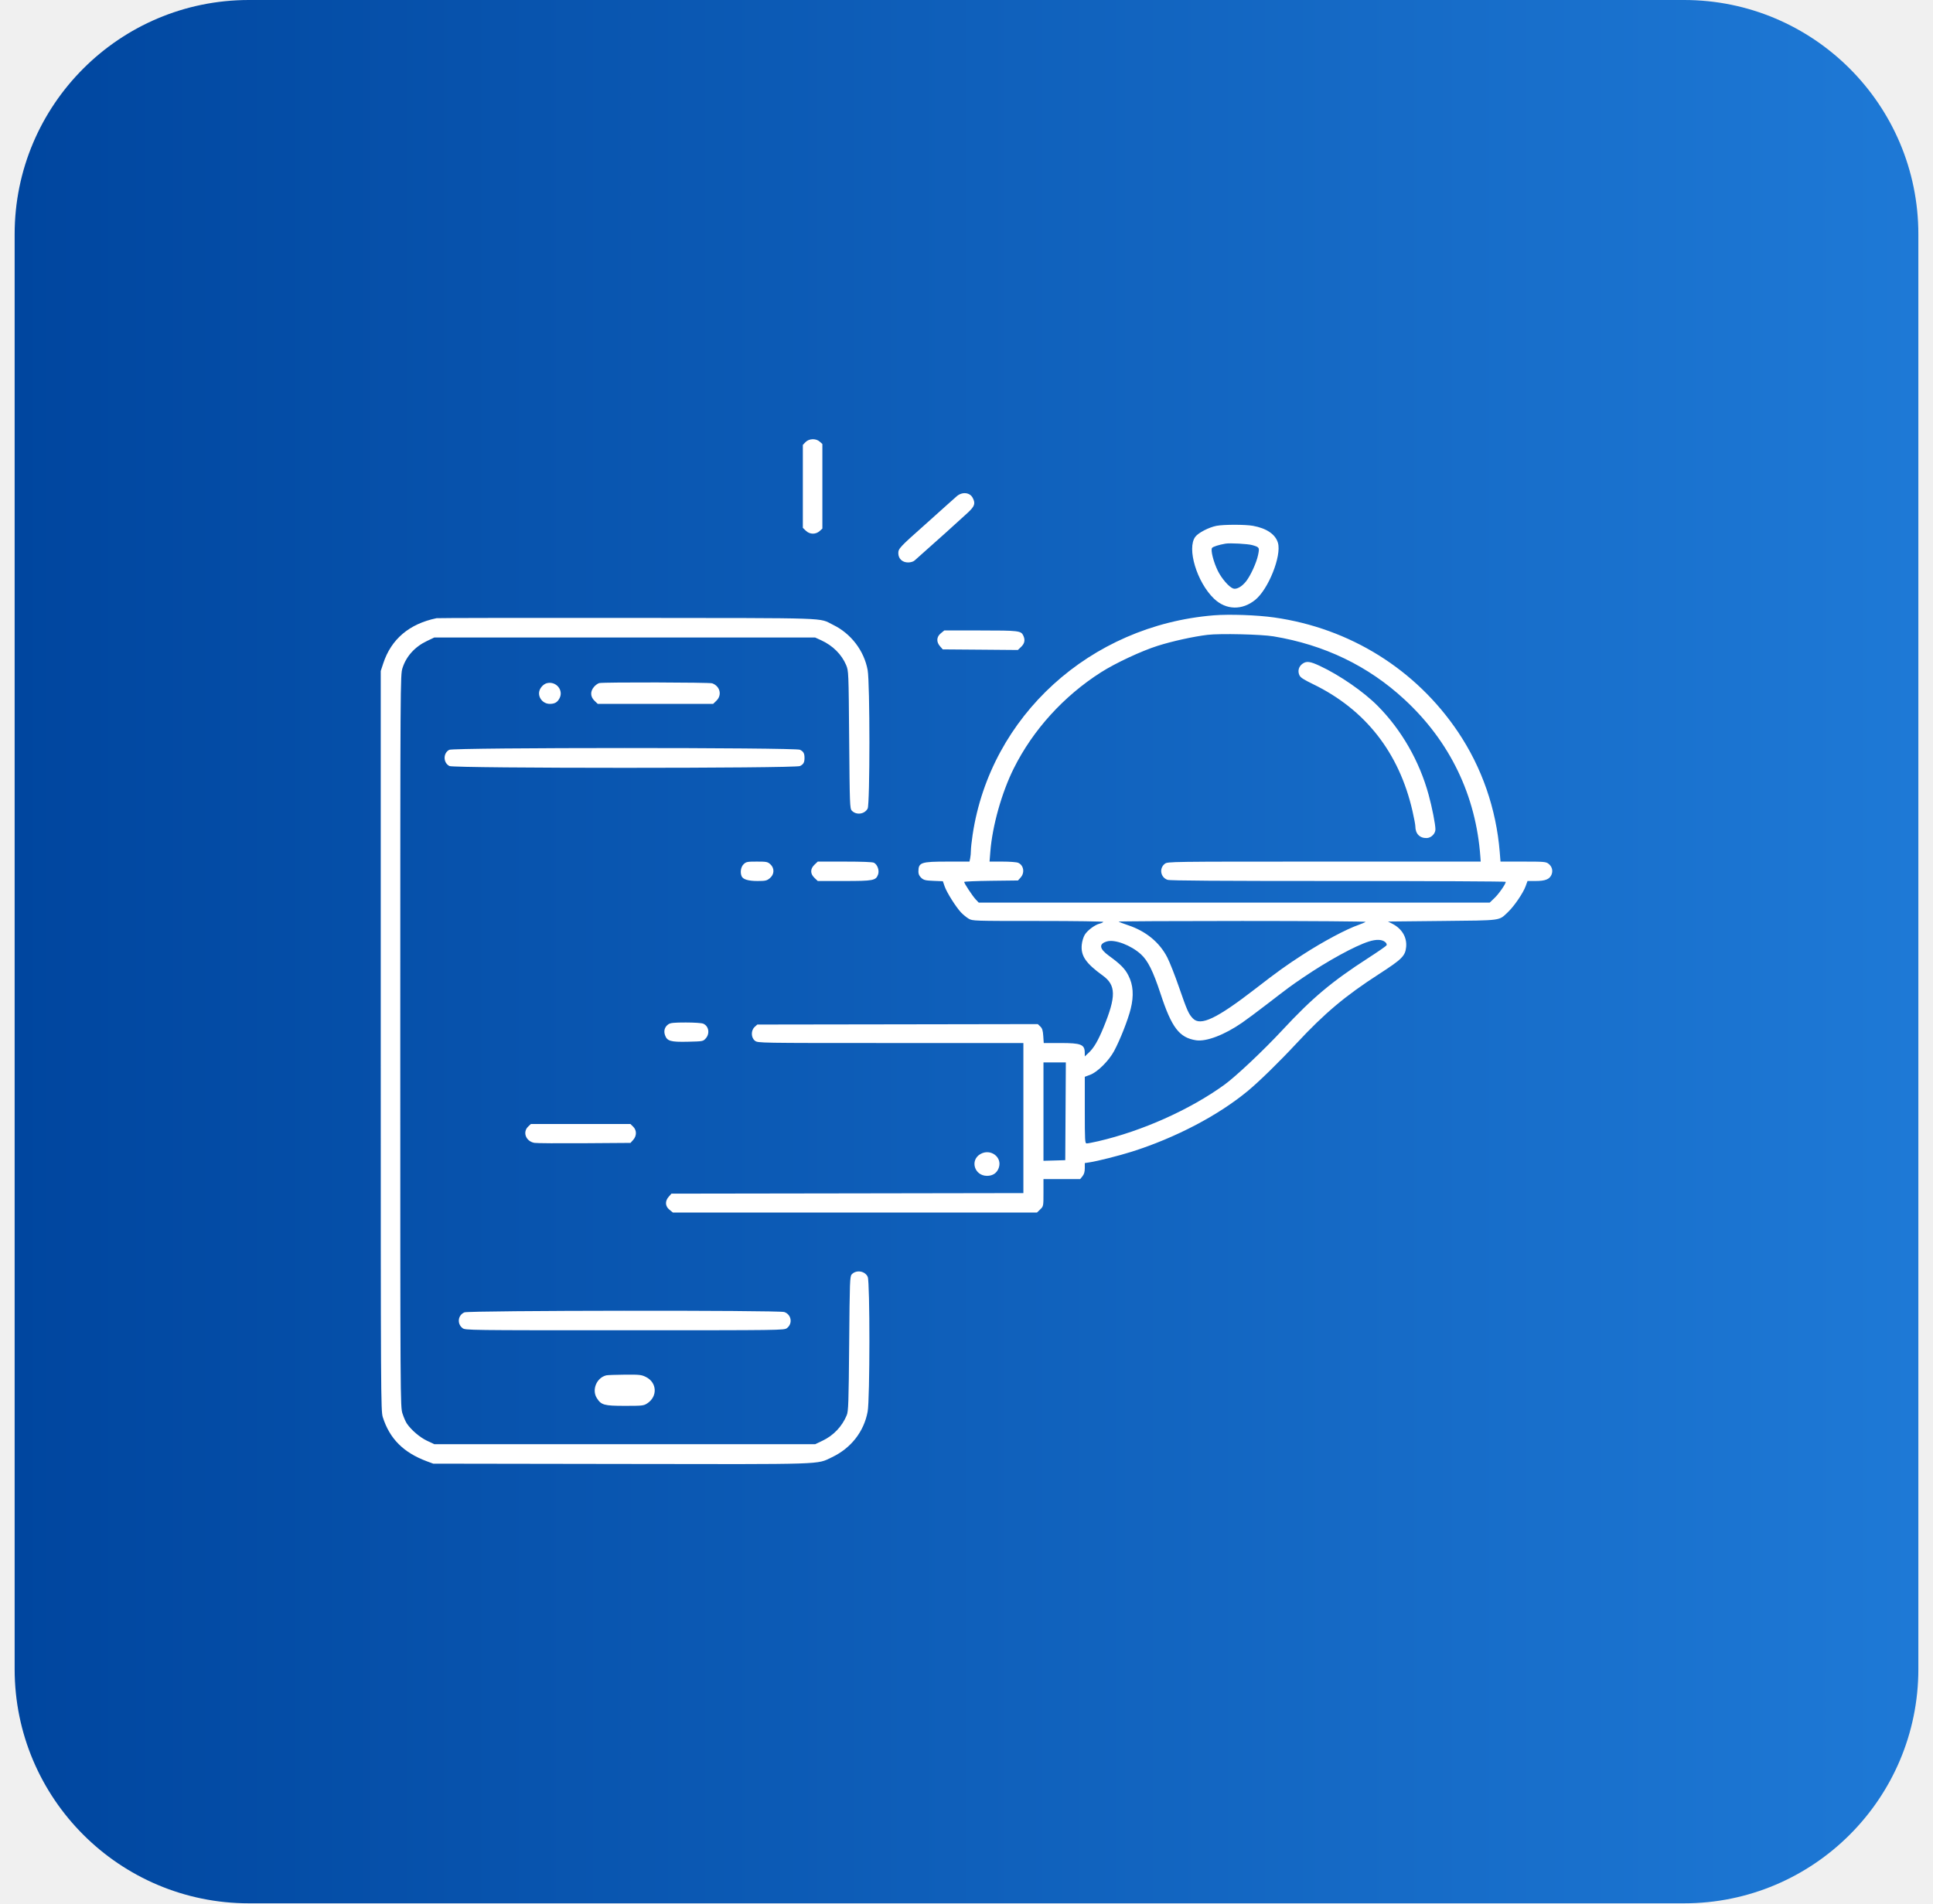
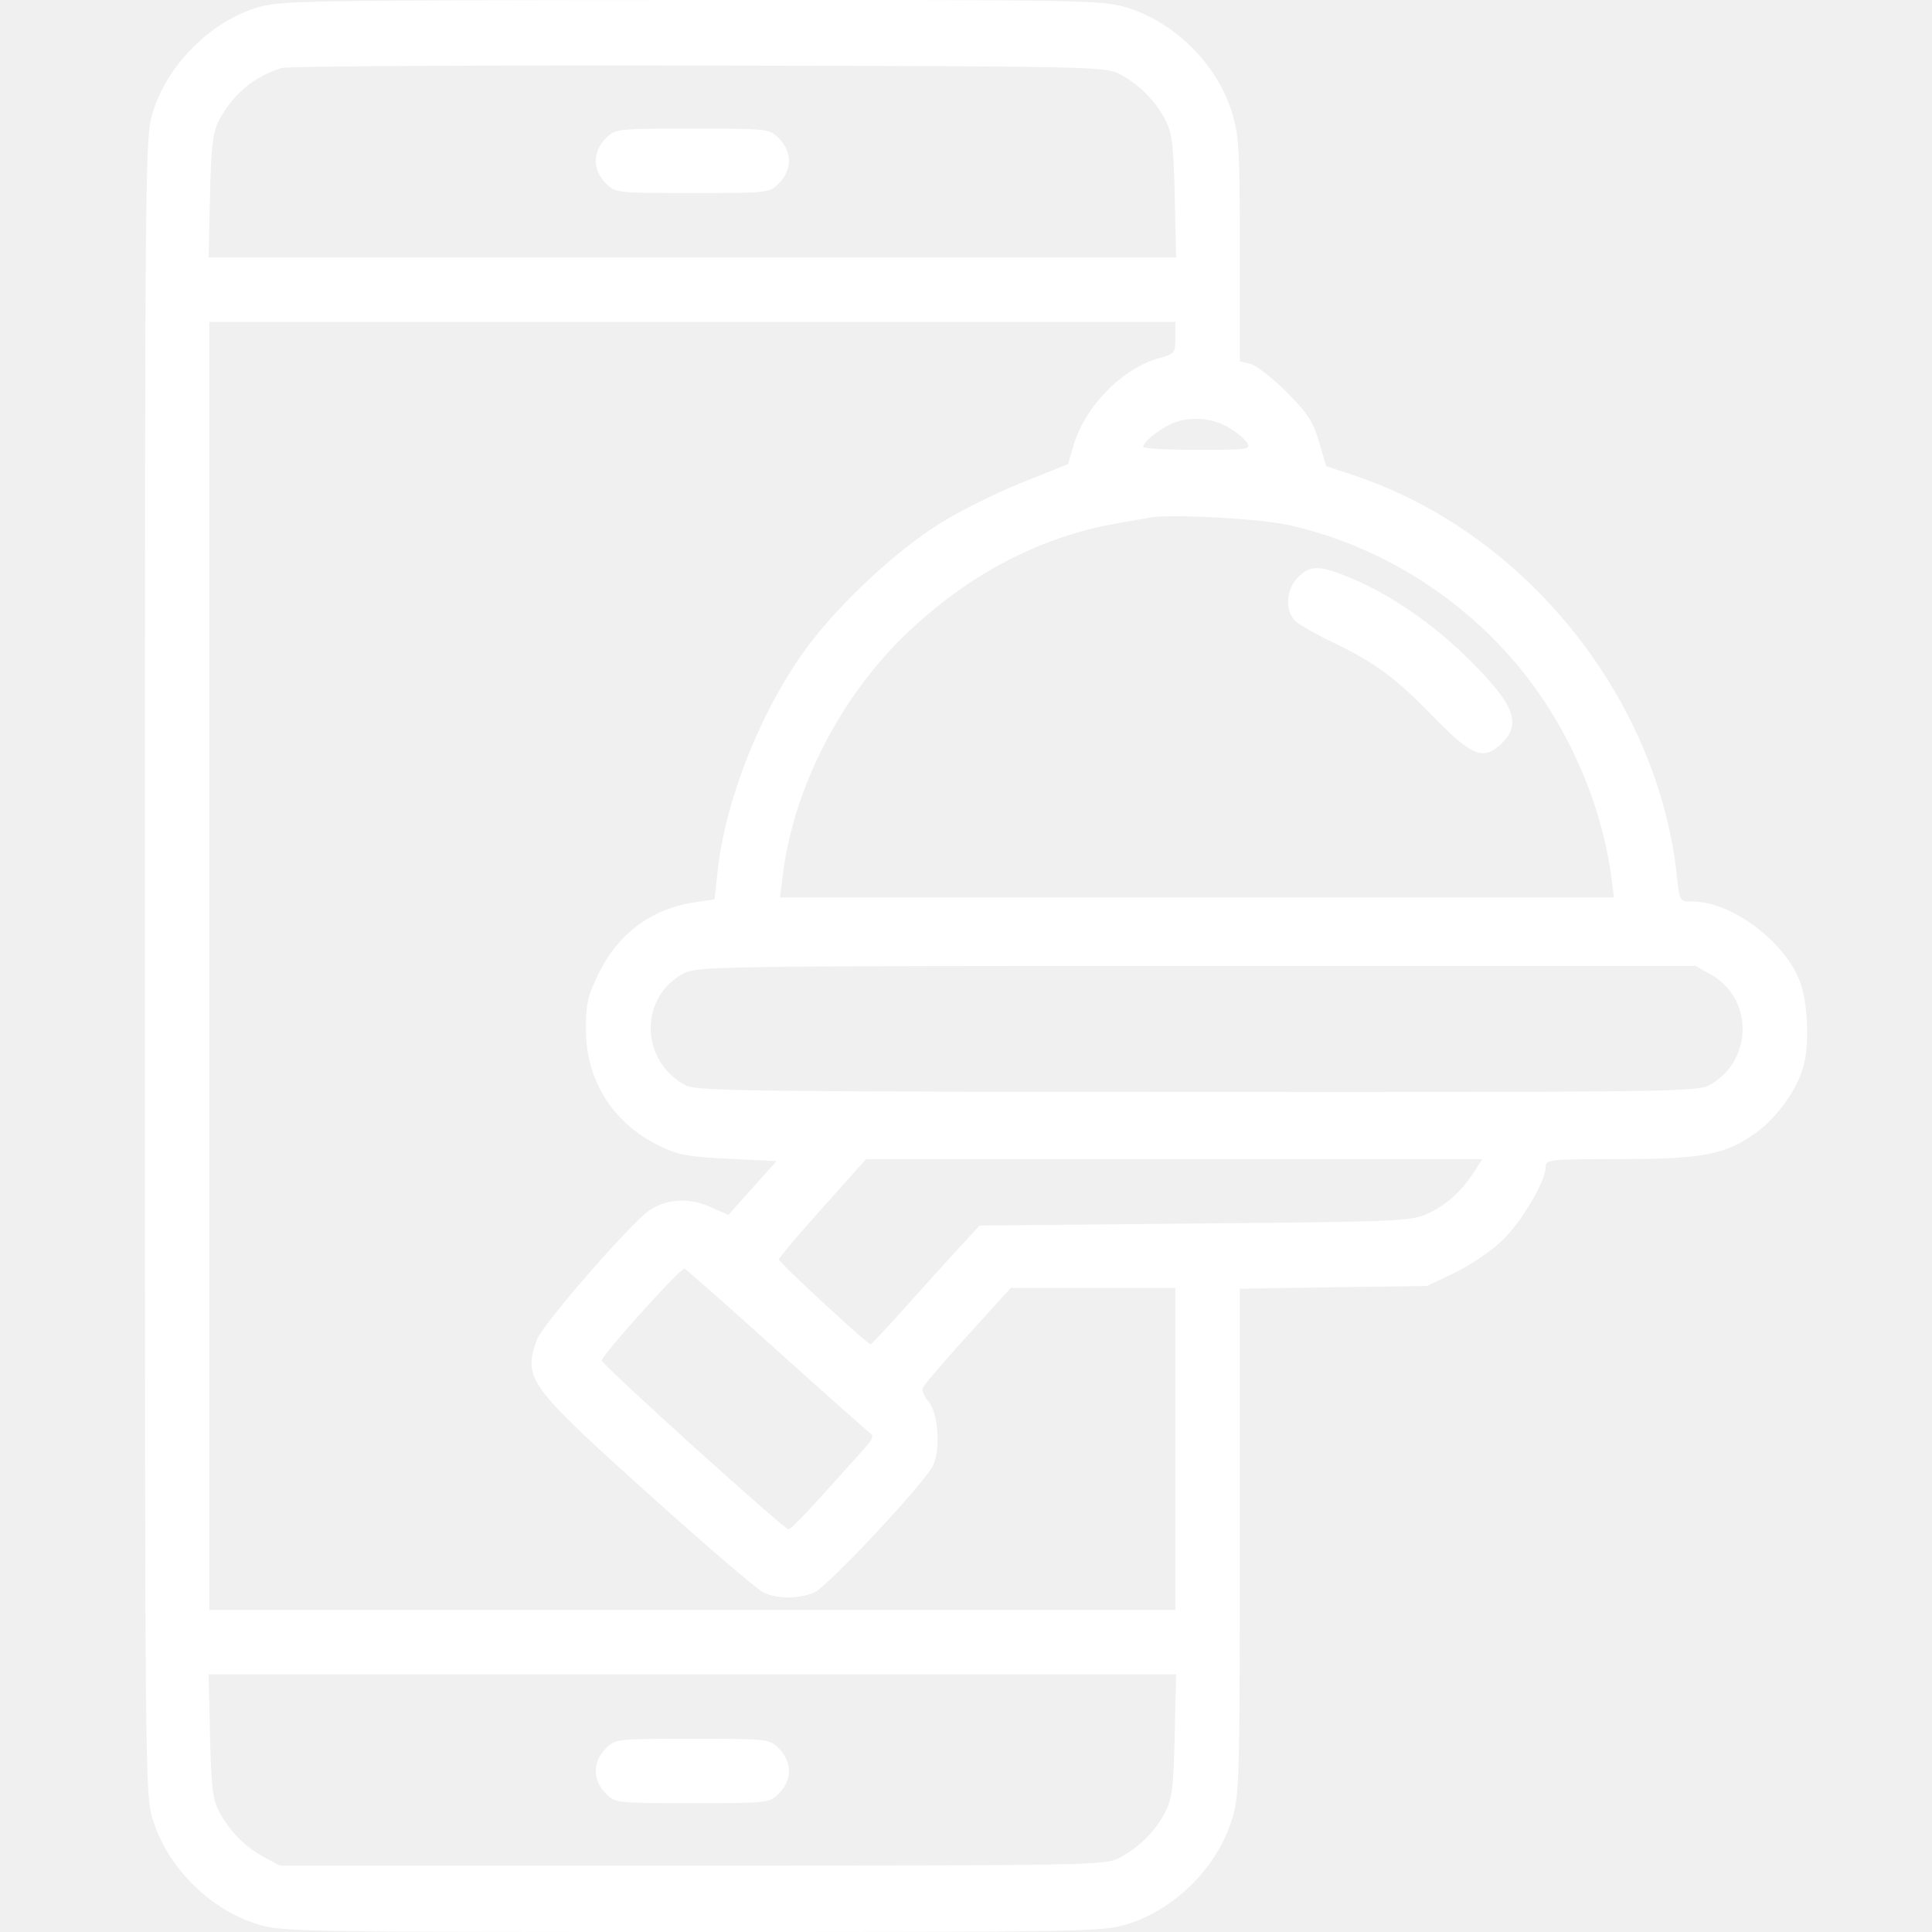
- <svg xmlns="http://www.w3.org/2000/svg" width="66" height="65" viewBox="0 0 66 65" fill="none">
-   <rect x="0.5" width="65" height="65" rx="8" fill="url(#paint0_linear_0_1786)" />
-   <path fill-rule="evenodd" clip-rule="evenodd" d="M27.504 15.098L27.412 15.194V16.61V18.026L27.516 18.126C27.648 18.254 27.852 18.258 27.987 18.135L28.079 18.052V16.608V15.164L27.991 15.084C27.862 14.966 27.626 14.974 27.504 15.098ZM32.673 16.942C32.611 16.994 32.465 17.124 32.349 17.23C32.234 17.336 31.9 17.636 31.606 17.897C30.719 18.685 30.672 18.735 30.672 18.891C30.672 19.079 30.808 19.208 31.006 19.208C31.094 19.208 31.183 19.181 31.227 19.142C31.948 18.504 32.743 17.789 33.044 17.509C33.283 17.287 33.313 17.192 33.209 16.997C33.111 16.815 32.858 16.789 32.673 16.942ZM41.538 17.957C41.281 18.006 40.919 18.192 40.814 18.33C40.514 18.722 40.867 19.89 41.454 20.448C41.862 20.836 42.413 20.85 42.862 20.483C43.309 20.118 43.759 18.988 43.635 18.543C43.553 18.25 43.247 18.041 42.78 17.957C42.516 17.91 41.787 17.91 41.538 17.957ZM42.758 18.616C43.004 18.687 43.009 18.696 42.955 18.956C42.901 19.217 42.7 19.658 42.546 19.853C42.4 20.038 42.217 20.139 42.104 20.098C41.96 20.045 41.711 19.757 41.582 19.496C41.432 19.192 41.328 18.777 41.385 18.711C41.422 18.667 41.617 18.605 41.843 18.566C41.993 18.539 42.611 18.573 42.758 18.616ZM41.442 21.014C37.218 21.359 33.82 24.451 33.209 28.506C33.177 28.722 33.15 28.965 33.15 29.046C33.15 29.127 33.139 29.245 33.126 29.308L33.102 29.424H32.362C31.44 29.424 31.358 29.452 31.358 29.771C31.358 29.852 31.39 29.919 31.456 29.98C31.541 30.057 31.599 30.071 31.874 30.082L32.193 30.095L32.253 30.269C32.324 30.477 32.637 30.973 32.814 31.162C32.884 31.235 33.001 31.331 33.074 31.374C33.206 31.451 33.233 31.452 35.45 31.452C36.748 31.452 37.683 31.466 37.671 31.485C37.659 31.503 37.604 31.529 37.548 31.542C37.384 31.582 37.131 31.771 37.039 31.921C36.991 32 36.946 32.149 36.935 32.265C36.899 32.643 37.073 32.897 37.655 33.318C38.107 33.645 38.112 34.031 37.68 35.085C37.492 35.543 37.35 35.786 37.175 35.95L37.039 36.077L37.038 35.95C37.035 35.668 36.912 35.62 36.207 35.62H35.637L35.621 35.379C35.609 35.193 35.587 35.12 35.52 35.056L35.435 34.974L30.646 34.982L25.857 34.989L25.767 35.071C25.635 35.191 25.64 35.439 25.778 35.543C25.878 35.62 25.883 35.62 30.41 35.62H34.942V38.182V40.745L28.934 40.755L22.925 40.764L22.834 40.868C22.7 41.019 22.709 41.193 22.859 41.314L22.976 41.41H29.191H35.406L35.517 41.302C35.628 41.194 35.628 41.194 35.628 40.73V40.267H36.255H36.881L36.96 40.169C37.015 40.102 37.039 40.018 37.039 39.896V39.72L37.201 39.695C37.469 39.655 38.214 39.467 38.64 39.332C40.142 38.857 41.612 38.085 42.625 37.24C43.005 36.923 43.685 36.258 44.262 35.638C45.231 34.598 45.926 34.014 47.08 33.268C47.871 32.757 47.98 32.648 48.011 32.341C48.043 32.013 47.87 31.719 47.547 31.551L47.391 31.471L49.24 31.452C51.309 31.431 51.169 31.45 51.486 31.15C51.697 30.951 52.003 30.503 52.09 30.267L52.155 30.087H52.434C52.758 30.087 52.907 30.028 52.973 29.874C53.032 29.736 52.992 29.589 52.871 29.497C52.783 29.429 52.715 29.424 52.004 29.424H51.233L51.207 29.101C51.087 27.62 50.598 26.21 49.783 24.998C48.346 22.86 46.089 21.453 43.505 21.087C42.924 21.004 41.977 20.971 41.442 21.014ZM14.906 21.112C13.974 21.304 13.356 21.828 13.085 22.656L13 22.914V35.546C13 47.696 13.003 48.186 13.07 48.397C13.306 49.138 13.777 49.608 14.581 49.907L14.792 49.985L21.197 49.995C28.299 50.007 27.87 50.02 28.407 49.765C29.057 49.456 29.499 48.891 29.625 48.206C29.703 47.785 29.705 43.787 29.628 43.608C29.54 43.404 29.236 43.355 29.082 43.52C29.018 43.589 29.012 43.741 28.994 45.886C28.977 47.905 28.967 48.196 28.911 48.33C28.752 48.715 28.46 49.022 28.085 49.201L27.833 49.321H21.332H14.83L14.578 49.202C14.334 49.086 14.047 48.841 13.892 48.616C13.852 48.557 13.785 48.404 13.743 48.275C13.668 48.043 13.667 47.908 13.667 35.546C13.667 23.178 13.668 23.049 13.743 22.814C13.871 22.412 14.166 22.086 14.579 21.89L14.829 21.771H21.33H27.831L28.041 21.867C28.436 22.049 28.735 22.347 28.89 22.711C28.974 22.913 28.975 22.934 28.994 25.262C29.012 27.467 29.017 27.613 29.083 27.683C29.235 27.846 29.52 27.809 29.625 27.613C29.705 27.464 29.705 23.317 29.625 22.885C29.503 22.221 29.058 21.638 28.445 21.339C27.931 21.088 28.541 21.109 21.426 21.102C17.882 21.099 14.948 21.104 14.906 21.112ZM32.124 21.627C31.974 21.748 31.964 21.922 32.098 22.073L32.19 22.177L33.472 22.187L34.754 22.198L34.867 22.089C34.987 21.973 35.009 21.854 34.938 21.703C34.861 21.541 34.781 21.531 33.475 21.531H32.241L32.124 21.627ZM43.482 21.732C45.222 22.021 46.717 22.742 47.957 23.89C49.51 25.327 50.395 27.166 50.546 29.267L50.557 29.424H45.214C39.918 29.424 39.87 29.424 39.773 29.498C39.57 29.652 39.623 29.965 39.865 30.047C39.952 30.076 41.616 30.087 45.7 30.087C48.842 30.087 51.413 30.1 51.413 30.115C51.412 30.188 51.175 30.529 51.028 30.668L50.864 30.825H42.141H33.418L33.312 30.713C33.203 30.595 32.921 30.169 32.921 30.119C32.921 30.104 33.335 30.086 33.84 30.08L34.758 30.069L34.85 29.966C34.996 29.802 34.952 29.547 34.764 29.465C34.713 29.442 34.473 29.424 34.23 29.424H33.787L33.814 29.084C33.883 28.204 34.204 27.062 34.615 26.239C35.27 24.927 36.319 23.771 37.592 22.96C38.083 22.646 38.974 22.23 39.528 22.055C40.029 21.896 40.755 21.737 41.233 21.68C41.665 21.63 43.056 21.662 43.482 21.732ZM44.464 22.674C44.343 22.766 44.304 22.913 44.363 23.051C44.399 23.137 44.497 23.201 44.832 23.364C46.618 24.23 47.771 25.701 48.227 27.695C48.281 27.93 48.325 28.164 48.325 28.215C48.325 28.472 48.474 28.627 48.714 28.62C48.865 28.616 49.011 28.471 49.011 28.324C49.011 28.153 48.898 27.578 48.779 27.142C48.465 25.992 47.851 24.922 47.033 24.1C46.553 23.618 45.743 23.059 45.068 22.743C44.725 22.582 44.603 22.569 44.464 22.674ZM18.681 23.329C18.56 23.356 18.436 23.488 18.411 23.617C18.37 23.831 18.545 24.037 18.769 24.038C18.937 24.039 19.03 23.987 19.103 23.849C19.25 23.575 18.994 23.259 18.681 23.329ZM20.465 23.327C20.418 23.336 20.337 23.393 20.284 23.454C20.148 23.61 20.153 23.791 20.298 23.931L20.41 24.039H22.379H24.349L24.46 23.931C24.66 23.738 24.588 23.436 24.318 23.336C24.226 23.302 20.641 23.294 20.465 23.327ZM15.339 25.607C15.124 25.72 15.129 26.052 15.347 26.161C15.51 26.242 27.151 26.243 27.314 26.161C27.434 26.101 27.469 26.038 27.469 25.883C27.469 25.728 27.434 25.665 27.314 25.605C27.153 25.525 15.493 25.526 15.339 25.607ZM25.39 29.514C25.297 29.604 25.266 29.784 25.32 29.92C25.364 30.031 25.546 30.087 25.863 30.087C26.134 30.087 26.18 30.077 26.284 29.992C26.443 29.863 26.45 29.648 26.301 29.514C26.209 29.431 26.169 29.424 25.841 29.424C25.512 29.424 25.476 29.431 25.39 29.514ZM27.809 29.531C27.733 29.605 27.698 29.676 27.698 29.756C27.698 29.835 27.733 29.906 27.809 29.98L27.921 30.087H28.822C29.821 30.087 29.906 30.071 29.981 29.864C30.03 29.726 29.96 29.526 29.839 29.463C29.79 29.438 29.428 29.424 28.841 29.424H27.921L27.809 29.531ZM46.626 31.483C46.606 31.5 46.504 31.544 46.399 31.581C45.96 31.735 45.187 32.147 44.474 32.608C43.917 32.968 43.599 33.197 42.873 33.76C41.542 34.789 40.992 35.052 40.73 34.781C40.584 34.63 40.531 34.509 40.255 33.711C40.117 33.31 39.936 32.852 39.853 32.691C39.587 32.179 39.126 31.801 38.523 31.599C38.354 31.542 38.205 31.486 38.193 31.474C38.18 31.462 40.081 31.452 42.416 31.452C44.752 31.452 46.646 31.466 46.626 31.483ZM47.299 32.175C47.34 32.21 47.358 32.257 47.342 32.284C47.327 32.31 47.048 32.503 46.723 32.713C45.473 33.52 44.809 34.077 43.787 35.177C43.136 35.878 42.191 36.768 41.795 37.053C40.621 37.9 38.99 38.629 37.497 38.974C37.318 39.015 37.142 39.049 37.106 39.049C37.044 39.05 37.039 38.971 37.039 37.911V36.773L37.22 36.706C37.471 36.614 37.86 36.228 38.04 35.893C38.244 35.514 38.514 34.827 38.607 34.451C38.718 34.003 38.693 33.636 38.529 33.316C38.41 33.08 38.26 32.929 37.863 32.64C37.532 32.4 37.509 32.233 37.797 32.15C38.064 32.072 38.614 32.28 38.953 32.587C39.193 32.805 39.37 33.161 39.627 33.941C40.005 35.094 40.267 35.437 40.836 35.526C41.186 35.581 41.81 35.342 42.412 34.925C42.571 34.815 42.95 34.533 43.254 34.298C44.013 33.714 44.06 33.678 44.493 33.384C45.329 32.815 46.267 32.301 46.739 32.153C46.995 32.072 47.191 32.08 47.299 32.175ZM22.824 34.978C22.698 35.063 22.654 35.199 22.705 35.349C22.776 35.555 22.897 35.59 23.492 35.576C24.002 35.564 24.007 35.563 24.098 35.461C24.244 35.297 24.201 35.043 24.013 34.96C23.96 34.936 23.704 34.919 23.415 34.919C23.015 34.919 22.893 34.931 22.824 34.978ZM36.382 37.952L36.372 39.621L36 39.632L35.628 39.642V37.963V36.283H36.01H36.392L36.382 37.952ZM18.031 38.476C17.835 38.666 17.957 38.979 18.248 39.03C18.318 39.043 19.085 39.048 19.952 39.042L21.528 39.031L21.62 38.928C21.744 38.788 21.743 38.597 21.618 38.476L21.525 38.386H19.825H18.125L18.031 38.476ZM33.471 39.414C33.109 39.628 33.273 40.156 33.701 40.156C33.901 40.156 34.042 40.058 34.103 39.879C34.228 39.514 33.816 39.211 33.471 39.414ZM15.857 44.818C15.633 44.913 15.598 45.208 15.793 45.357C15.888 45.429 15.961 45.43 21.331 45.43C26.726 45.43 26.773 45.429 26.87 45.356C27.073 45.201 27.021 44.889 26.778 44.807C26.584 44.741 16.013 44.752 15.857 44.818ZM20.702 46.969C20.371 47.049 20.199 47.461 20.377 47.745C20.528 47.984 20.627 48.011 21.335 48.011C21.929 48.011 21.976 48.007 22.097 47.928C22.459 47.694 22.436 47.215 22.054 47.025C21.901 46.949 21.837 46.942 21.332 46.946C21.027 46.949 20.744 46.959 20.702 46.969Z" fill="white" />
-   <defs>
-     <linearGradient id="paint0_linear_0_1786" x1="0.5" y1="33.378" x2="65.5" y2="33.378" gradientUnits="userSpaceOnUse">
-       <stop stop-color="#00469F" />
-       <stop offset="1" stop-color="#1E79D6" />
-     </linearGradient>
-   </defs>
+ <svg xmlns="http://www.w3.org/2000/svg" width="40" height="40" viewBox="0 0 40 40" fill="none">
+   <path fill-rule="evenodd" clip-rule="evenodd" d="M5.292 0.166C4.331 0.475 3.468 1.347 3.165 2.318C3.003 2.839 3 3.129 3 19.998C3 36.868 3.003 37.158 3.165 37.678C3.473 38.664 4.336 39.527 5.321 39.835C5.835 39.995 6.108 40 14.334 40C22.561 40 22.834 39.995 23.347 39.835C24.332 39.527 25.196 38.664 25.503 37.678C25.661 37.174 25.669 36.901 25.669 31.915V26.681L27.606 26.652L29.544 26.624L30.104 26.358C30.413 26.212 30.853 25.917 31.082 25.702C31.491 25.32 32.003 24.458 32.003 24.152C32.003 24.009 32.102 23.998 33.518 23.998C35.258 23.998 35.728 23.907 36.362 23.448C36.793 23.135 37.206 22.558 37.337 22.085C37.462 21.634 37.435 20.824 37.281 20.367C36.994 19.522 35.866 18.665 35.041 18.665C34.776 18.665 34.774 18.662 34.719 18.144C34.321 14.421 31.551 10.997 27.992 9.829L27.458 9.653L27.309 9.146C27.185 8.726 27.069 8.549 26.635 8.114C26.346 7.826 26.011 7.565 25.89 7.534L25.669 7.479V5.163C25.669 3.087 25.652 2.793 25.503 2.318C25.196 1.333 24.332 0.469 23.347 0.162C22.833 0.001 22.567 -0.004 14.305 0.001C6.138 0.005 5.772 0.012 5.292 0.166ZM23.169 1.527C23.578 1.745 23.904 2.065 24.112 2.455C24.267 2.745 24.295 2.955 24.321 4.059L24.35 5.33H14.334H4.319L4.348 4.059C4.372 3.022 4.406 2.734 4.532 2.497C4.82 1.95 5.258 1.584 5.833 1.407C5.948 1.371 9.83 1.349 14.459 1.357C22.497 1.371 22.89 1.378 23.169 1.527ZM12.539 2.868C12.41 2.997 12.334 3.168 12.334 3.33C12.334 3.492 12.41 3.663 12.539 3.792C12.742 3.995 12.756 3.997 14.334 3.997C15.912 3.997 15.927 3.995 16.13 3.792C16.259 3.663 16.335 3.492 16.335 3.33C16.335 3.168 16.259 2.997 16.13 2.868C15.927 2.665 15.912 2.663 14.334 2.663C12.756 2.663 12.742 2.665 12.539 2.868ZM24.335 6.994C24.335 7.307 24.319 7.328 24.009 7.412C23.241 7.619 22.462 8.411 22.224 9.23L22.113 9.609L21.154 9.993C20.627 10.204 19.867 10.582 19.466 10.833C18.568 11.394 17.421 12.456 16.749 13.348C15.789 14.622 15.024 16.517 14.857 18.039L14.793 18.621L14.418 18.675C13.507 18.805 12.811 19.311 12.402 20.142C12.164 20.625 12.128 20.782 12.131 21.328C12.136 22.376 12.691 23.253 13.645 23.72C14.039 23.912 14.248 23.952 15.091 23.992L16.077 24.04L15.578 24.597L15.08 25.154L14.696 24.984C14.269 24.795 13.807 24.82 13.455 25.051C13.081 25.296 11.229 27.422 11.117 27.734C10.829 28.543 10.926 28.678 13.423 30.927C14.612 31.998 15.688 32.919 15.814 32.975C16.12 33.109 16.531 33.107 16.858 32.971C17.111 32.865 18.95 30.916 19.289 30.394C19.484 30.094 19.439 29.253 19.215 29.005C19.133 28.914 19.084 28.79 19.107 28.731C19.13 28.672 19.549 28.183 20.038 27.645L20.927 26.665H22.631H24.335V29.999V33.333H14.334H4.333V19.998V6.664H14.334H24.335V6.994ZM25.412 8.837C25.581 8.932 25.763 9.078 25.815 9.162C25.905 9.306 25.853 9.314 24.789 9.314C24.173 9.314 23.669 9.286 23.669 9.252C23.669 9.16 23.926 8.944 24.21 8.795C24.557 8.615 25.047 8.632 25.412 8.837ZM26.647 10.864C28.452 11.254 30.148 12.277 31.368 13.713C32.429 14.961 33.157 16.592 33.365 18.186L33.416 18.581H24.782H16.149L16.209 18.103C16.432 16.315 17.402 14.424 18.766 13.119C20.049 11.891 21.538 11.111 23.127 10.836C23.402 10.788 23.721 10.733 23.835 10.712C24.248 10.639 26.057 10.737 26.647 10.864ZM26.873 11.952C26.62 12.205 26.597 12.656 26.826 12.864C26.913 12.942 27.252 13.135 27.58 13.292C28.468 13.717 28.885 14.025 29.679 14.842C30.463 15.648 30.708 15.749 31.069 15.412C31.514 14.998 31.37 14.604 30.43 13.668C29.705 12.945 28.828 12.335 28.017 11.989C27.332 11.697 27.135 11.691 26.873 11.952ZM35.419 20.175C36.299 20.669 36.299 21.936 35.42 22.451C35.153 22.607 34.867 22.611 24.799 22.607C15.662 22.604 14.423 22.588 14.206 22.476C13.242 21.975 13.224 20.628 14.174 20.144C14.441 20.008 15.119 19.998 24.782 19.998L35.105 19.998L35.419 20.175ZM30.543 24.228C30.278 24.645 29.965 24.935 29.586 25.114C29.222 25.285 29.076 25.292 24.746 25.332L20.281 25.374L19.821 25.874C19.568 26.149 19.067 26.702 18.709 27.103C18.351 27.504 18.042 27.832 18.024 27.832C17.957 27.832 16.126 26.138 16.126 26.077C16.126 26.043 16.532 25.561 17.029 25.007L17.932 23.998H24.31H30.688L30.543 24.228ZM16.087 27.957C17.104 28.874 17.979 29.65 18.03 29.683C18.092 29.722 18.053 29.819 17.911 29.974C17.794 30.102 17.404 30.536 17.044 30.937C16.685 31.338 16.363 31.666 16.33 31.666C16.235 31.666 12.459 28.253 12.459 28.168C12.459 28.056 14.096 26.239 14.172 26.266C14.209 26.28 15.07 27.041 16.087 27.957ZM24.321 35.937C24.295 37.042 24.267 37.252 24.112 37.541C23.904 37.931 23.578 38.252 23.169 38.469C22.889 38.618 22.509 38.625 14.334 38.625H5.792L5.459 38.445C5.068 38.234 4.747 37.907 4.532 37.5C4.406 37.262 4.372 36.974 4.348 35.937L4.319 34.666H14.334H24.35L24.321 35.937ZM12.539 36.204C12.41 36.333 12.334 36.504 12.334 36.666C12.334 36.829 12.41 37 12.539 37.129C12.742 37.331 12.756 37.333 14.334 37.333C15.912 37.333 15.927 37.331 16.13 37.129C16.259 37 16.335 36.829 16.335 36.666C16.335 36.504 16.259 36.333 16.13 36.204C15.927 36.001 15.912 36 14.334 36C12.756 36 12.742 36.001 12.539 36.204Z" fill="white" />
</svg>
